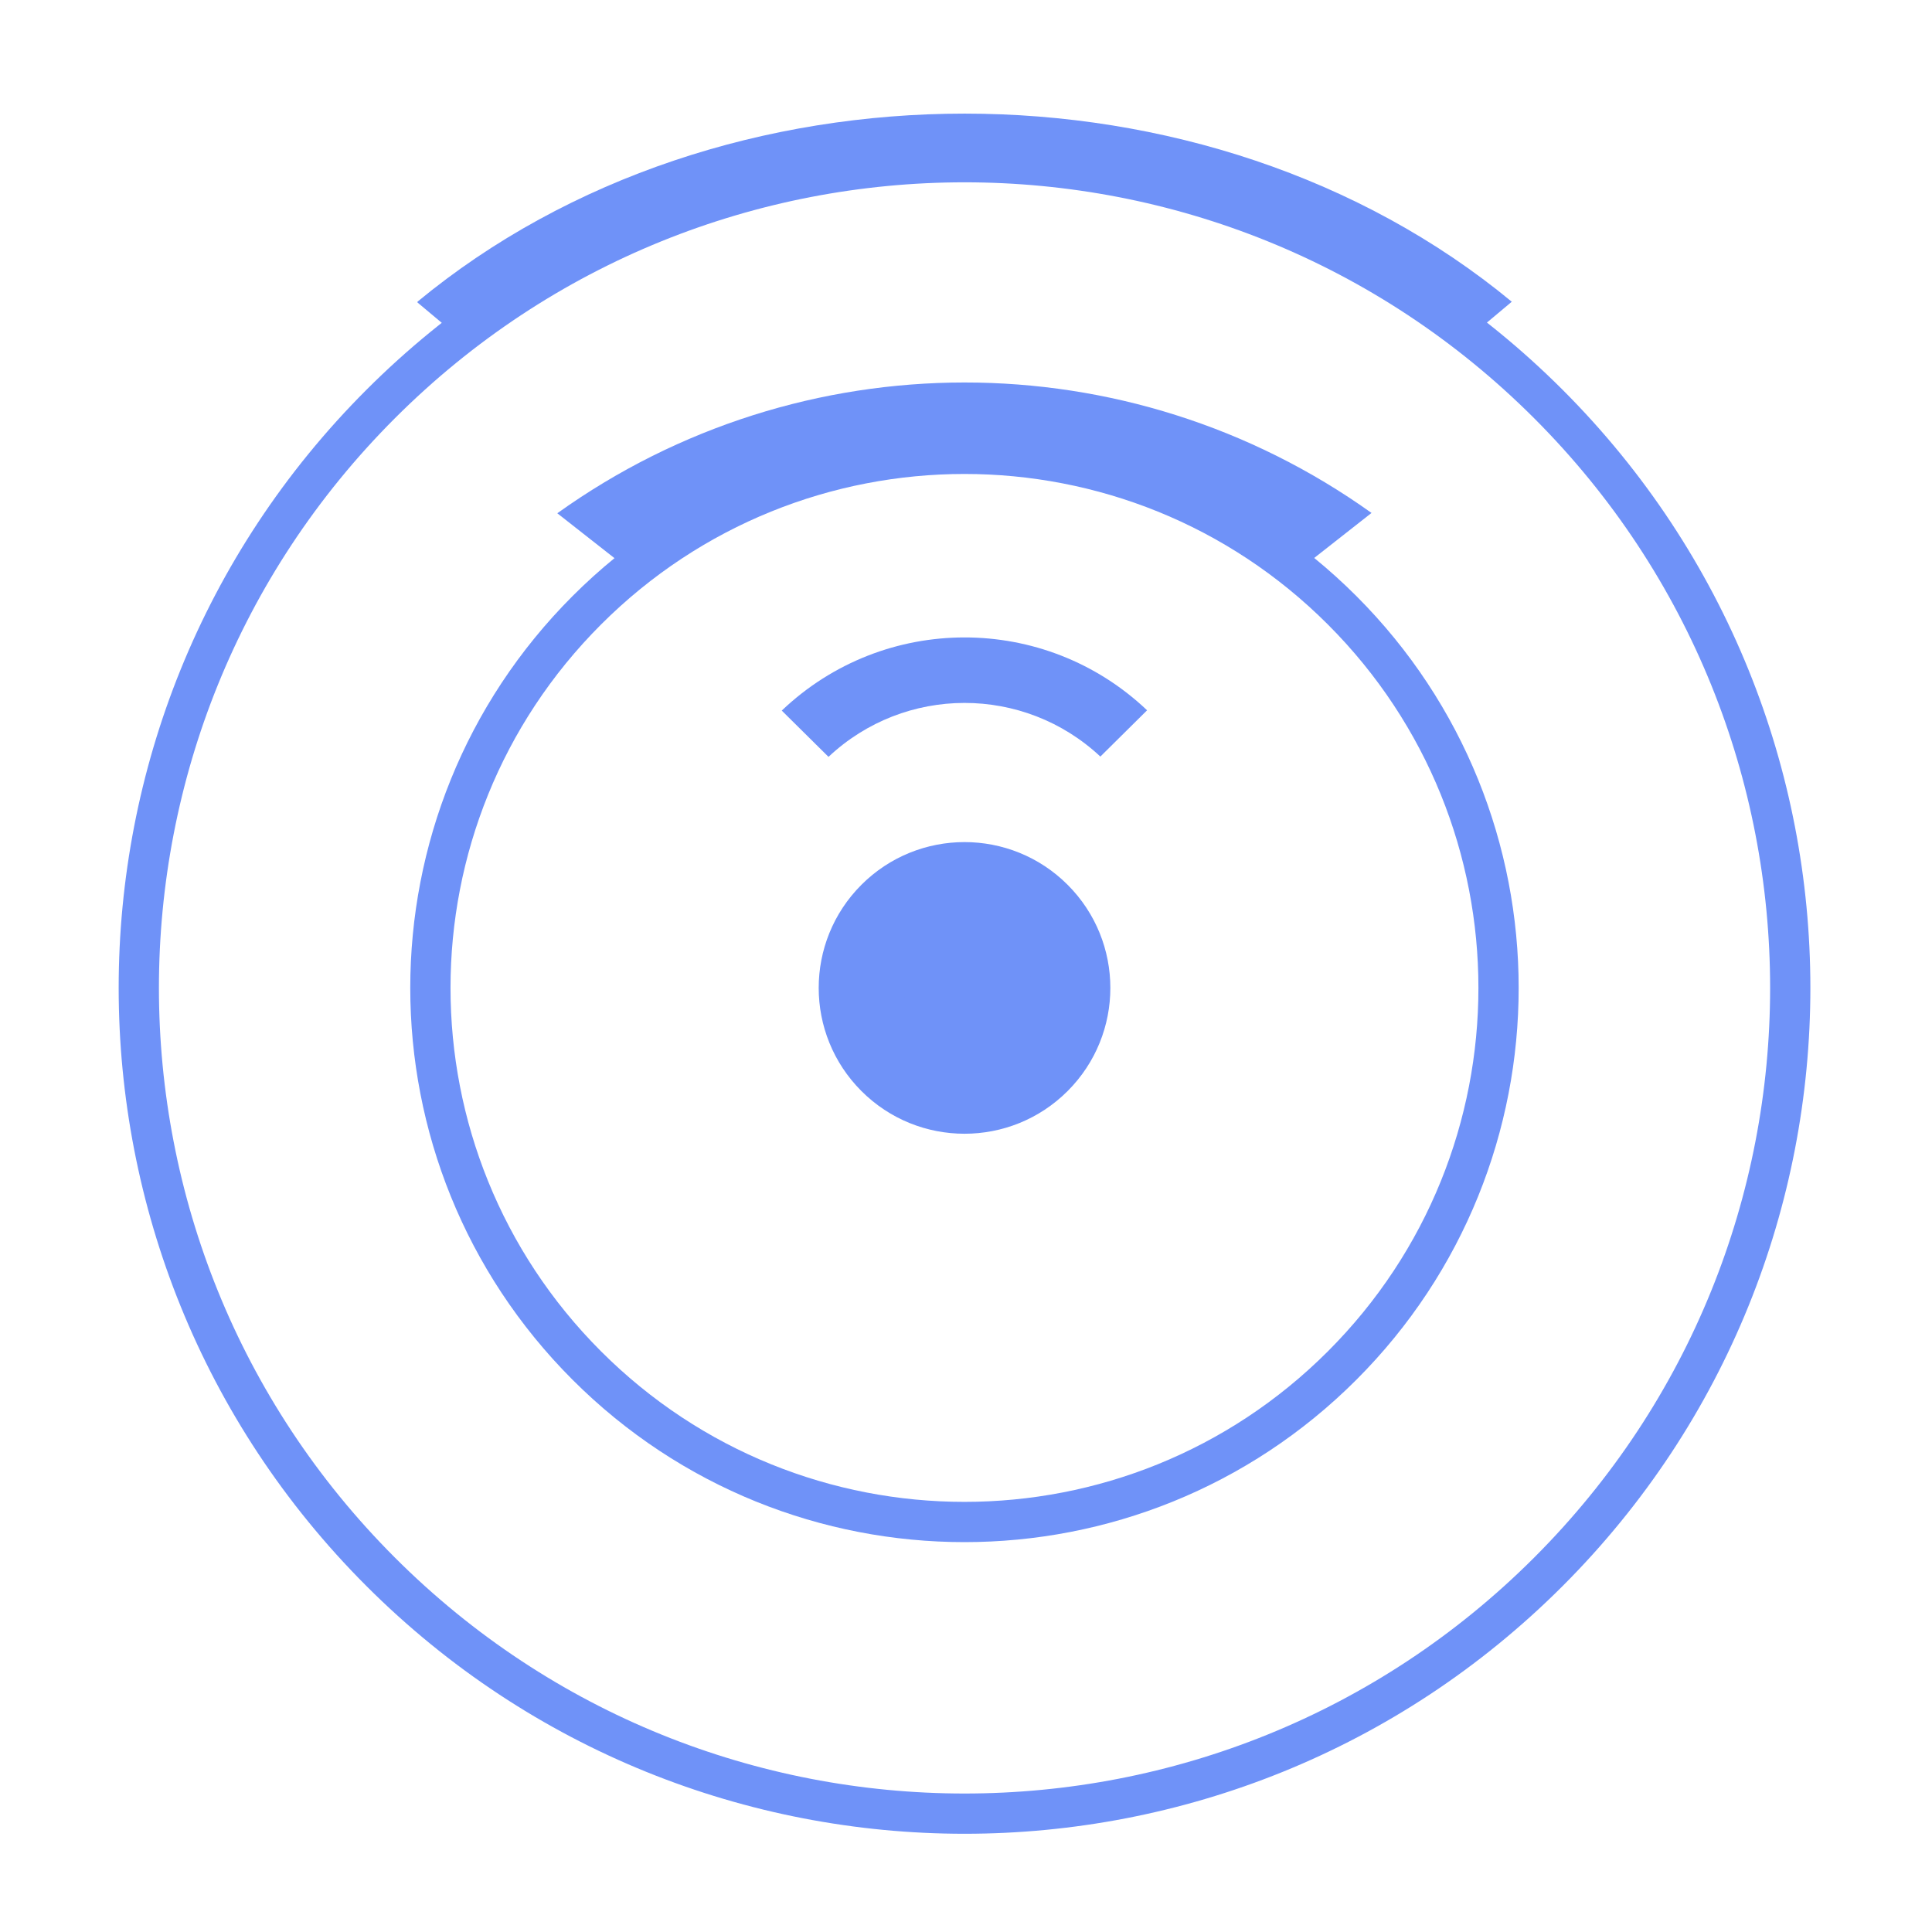
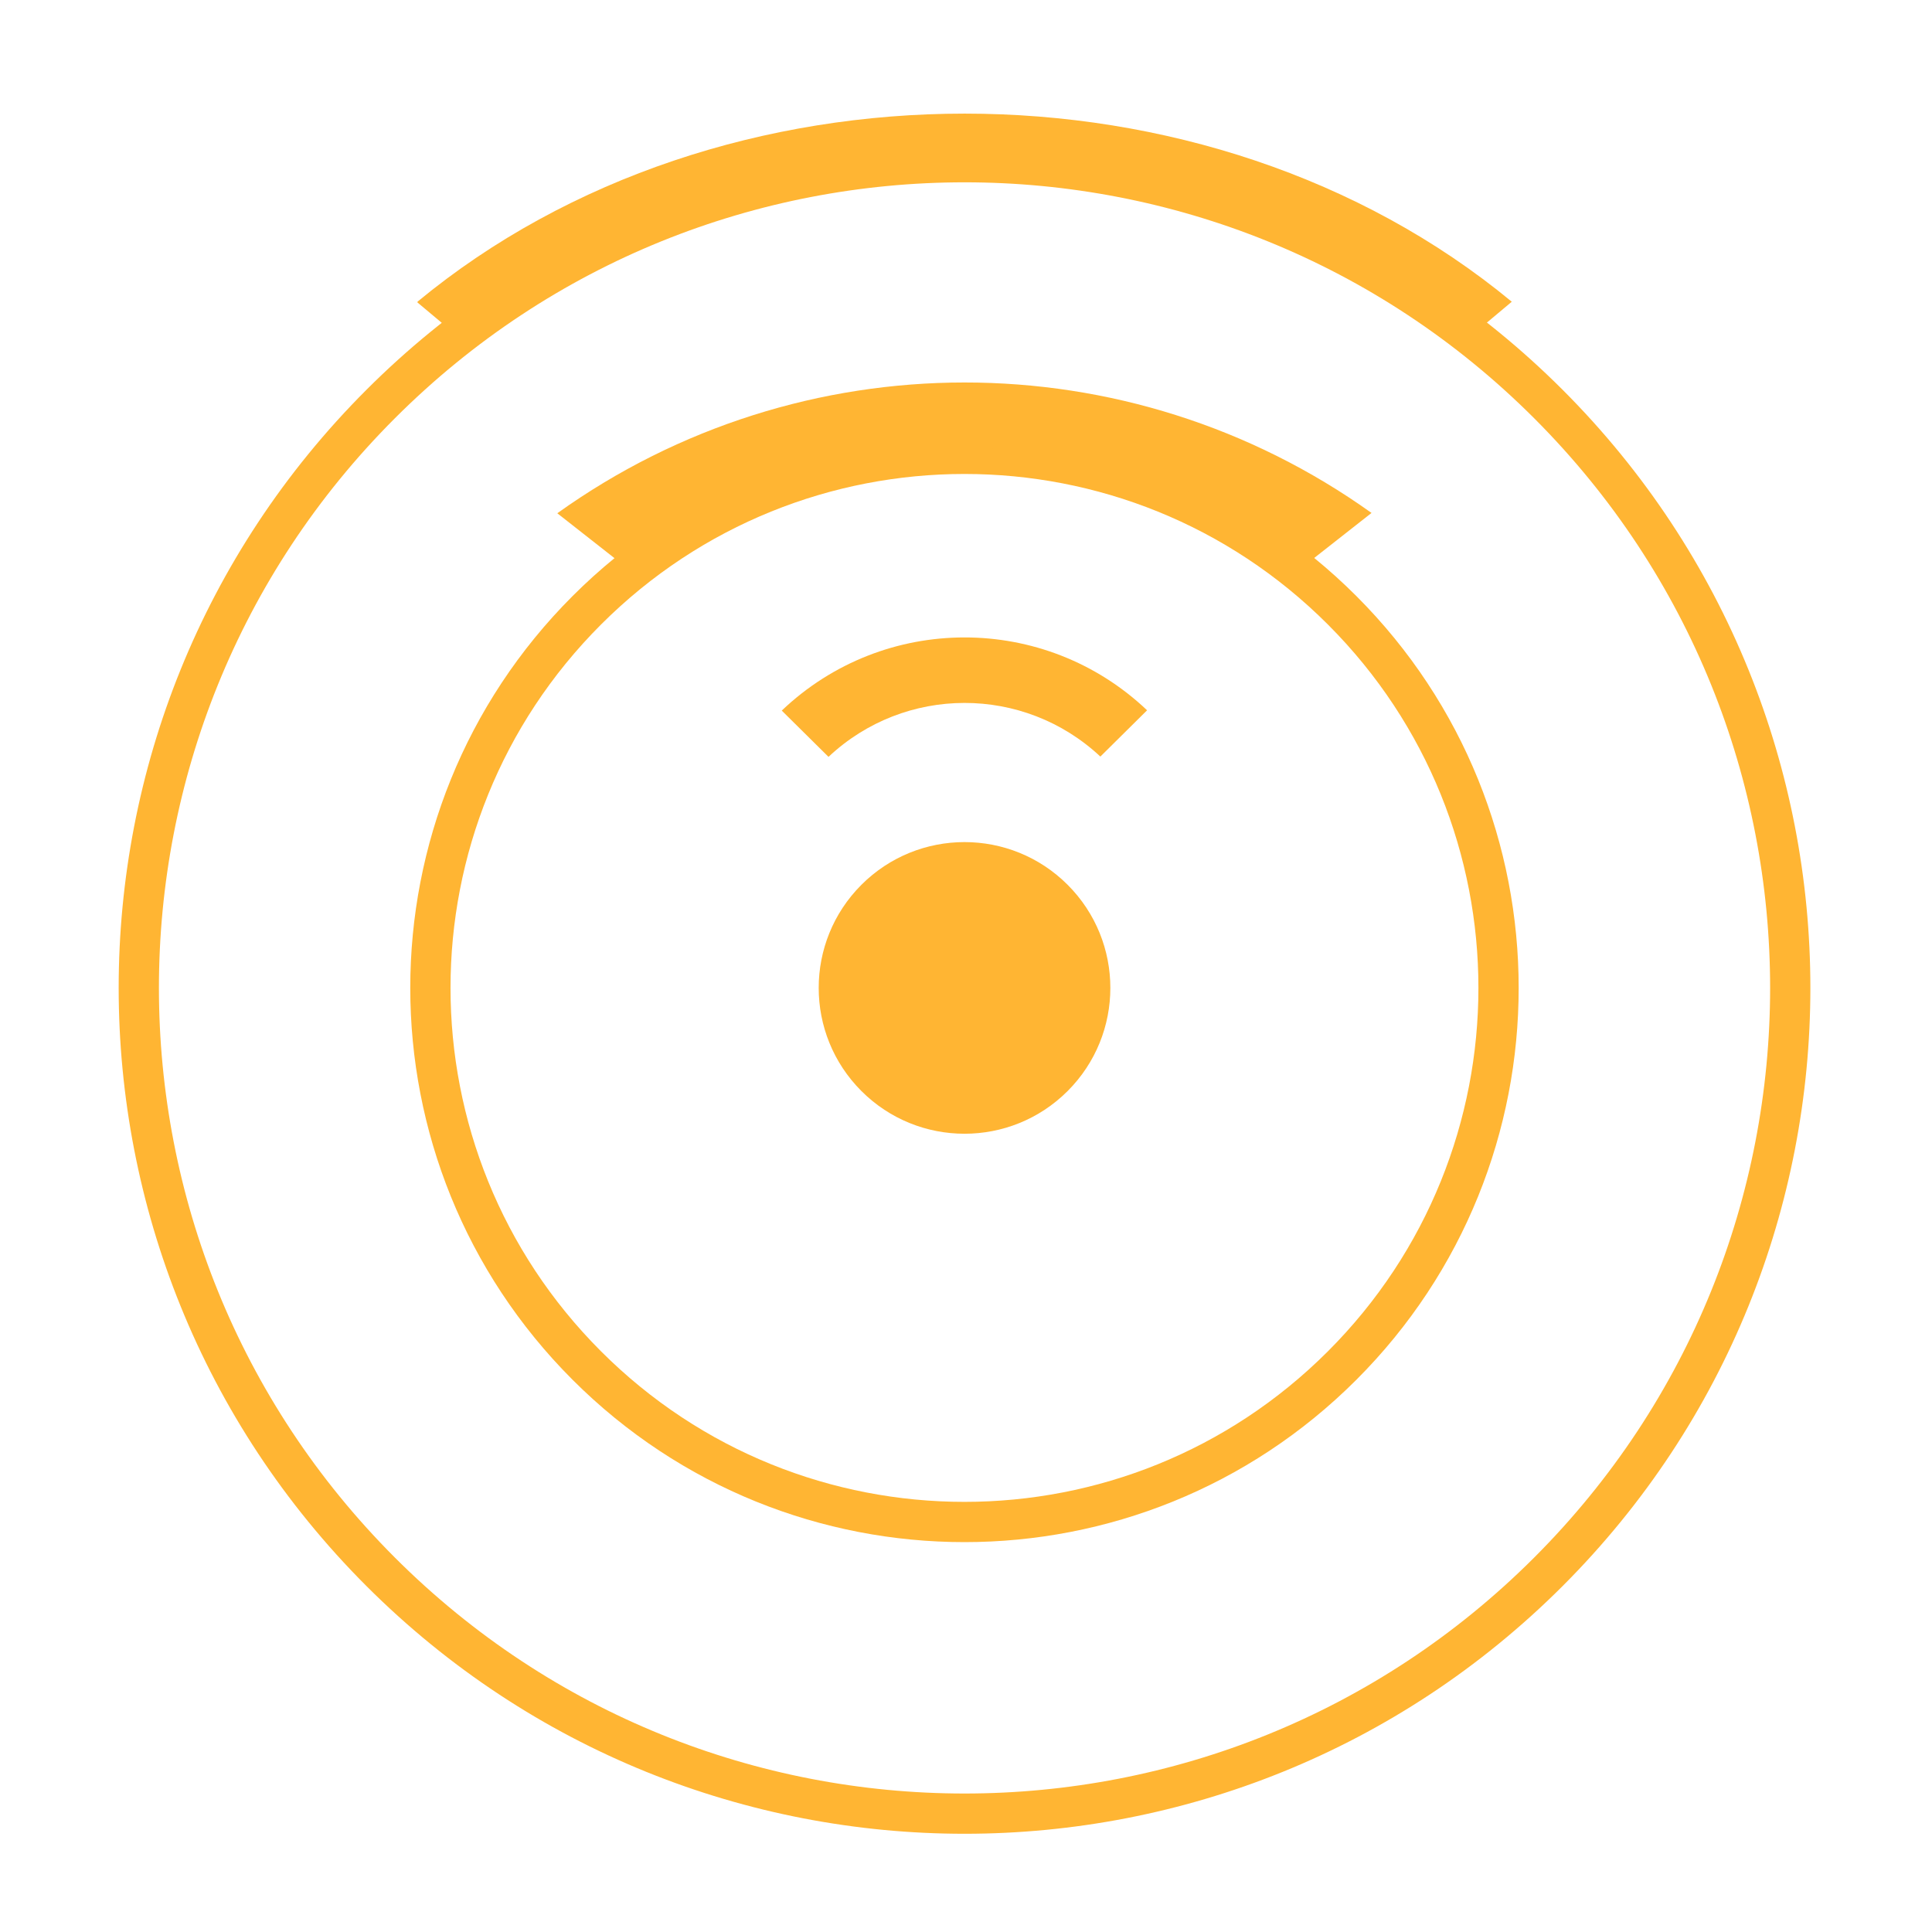
<svg xmlns="http://www.w3.org/2000/svg" width="48" height="48" viewBox="0 0 48 48">
  <defs>
    <clipPath id="clip-path">
      <rect id="Rechteck_2375" width="48" height="48" transform="translate(908 457)" fill="none" stroke="#707070" stroke-width="1" />
    </clipPath>
  </defs>
  <g id="Gruppe_maskieren_19" transform="translate(-908 -457)" clip-path="url(#clip-path)">
    <g id="Gruppe_12106" transform="translate(1933.281 154.408) rotate(135)">
      <g id="Gruppe_12105" transform="translate(918.344 455.703)">
-         <circle id="Ellipse_682" cx="3.623" cy="3.623" r="3.623" transform="translate(17.392 17.392)" fill="#6f92f8" />
-         <g id="Ellipse_685" transform="translate(7.247 7.247)" fill="none" stroke="#6f92f8" stroke-width="1">
+         <circle id="Ellipse_682" cx="3.623" cy="3.623" r="3.623" transform="translate(17.392 17.392)" fill="#FFB533" />
+         <g id="Ellipse_685" transform="translate(7.247 7.247)" fill="none" stroke="#FFB533" stroke-width="1">
          <circle cx="13.769" cy="13.769" r="13.769" stroke="none" />
          <circle cx="13.769" cy="13.769" r="13.269" fill="none" />
        </g>
-         <g id="Ellipse_684" transform="translate(0 0)" fill="none" stroke="#6f92f8" stroke-width="1">
+         <g id="Ellipse_684" transform="translate(0 0)" fill="none" stroke="#FFB533" stroke-width="1">
          <circle cx="21.015" cy="21.015" r="21.015" stroke="none" />
          <circle cx="21.015" cy="21.015" r="20.515" fill="none" />
        </g>
      </g>
      <g id="wifi" transform="translate(933.61 501.688) rotate(-135)">
-         <path id="Pfad_10582" d="M3.286,1.628A1.643,1.643,0,1,1,1.643,0,1.635,1.635,0,0,1,3.286,1.628Z" transform="translate(11.951 19.616)" fill="#6f92f8" />
-         <path id="Pfad_10583" d="M0,1.817l1.162,1.15A4.935,4.935,0,0,1,7.916,2.96L9.077,1.81A6.584,6.584,0,0,0,0,1.818Z" transform="translate(9.05 13.014)" fill="#6f92f8" />
-         <path id="Pfad_10584" d="M0,3.25,1.465,4.4a14.9,14.9,0,0,1,17.3-.008l1.464-1.15A17.385,17.385,0,0,0,0,3.25Z" transform="translate(3.474 6.679)" fill="#6f92f8" />
-         <path id="Pfad_10585" d="M27.187,4.673C19.648-1.558,7.538-1.558,0,4.673v.019L1.363,5.834a19.884,19.884,0,0,1,24.45-.008l1.374-1.152Z" transform="translate(0 0)" fill="#6f92f8" />
+         <path id="Pfad_10582" d="M3.286,1.628A1.643,1.643,0,1,1,1.643,0,1.635,1.635,0,0,1,3.286,1.628Z" transform="translate(11.951 19.616)" fill="#FFB533" />
+         <path id="Pfad_10583" d="M0,1.817l1.162,1.15A4.935,4.935,0,0,1,7.916,2.96L9.077,1.81A6.584,6.584,0,0,0,0,1.818Z" transform="translate(9.05 13.014)" fill="#FFB533" />
+         <path id="Pfad_10584" d="M0,3.25,1.465,4.4a14.9,14.9,0,0,1,17.3-.008l1.464-1.15A17.385,17.385,0,0,0,0,3.25Z" transform="translate(3.474 6.679)" fill="#FFB533" />
+         <path id="Pfad_10585" d="M27.187,4.673C19.648-1.558,7.538-1.558,0,4.673v.019L1.363,5.834a19.884,19.884,0,0,1,24.45-.008l1.374-1.152Z" transform="translate(0 0)" fill="#FFB533" />
      </g>
    </g>
  </g>
</svg>
